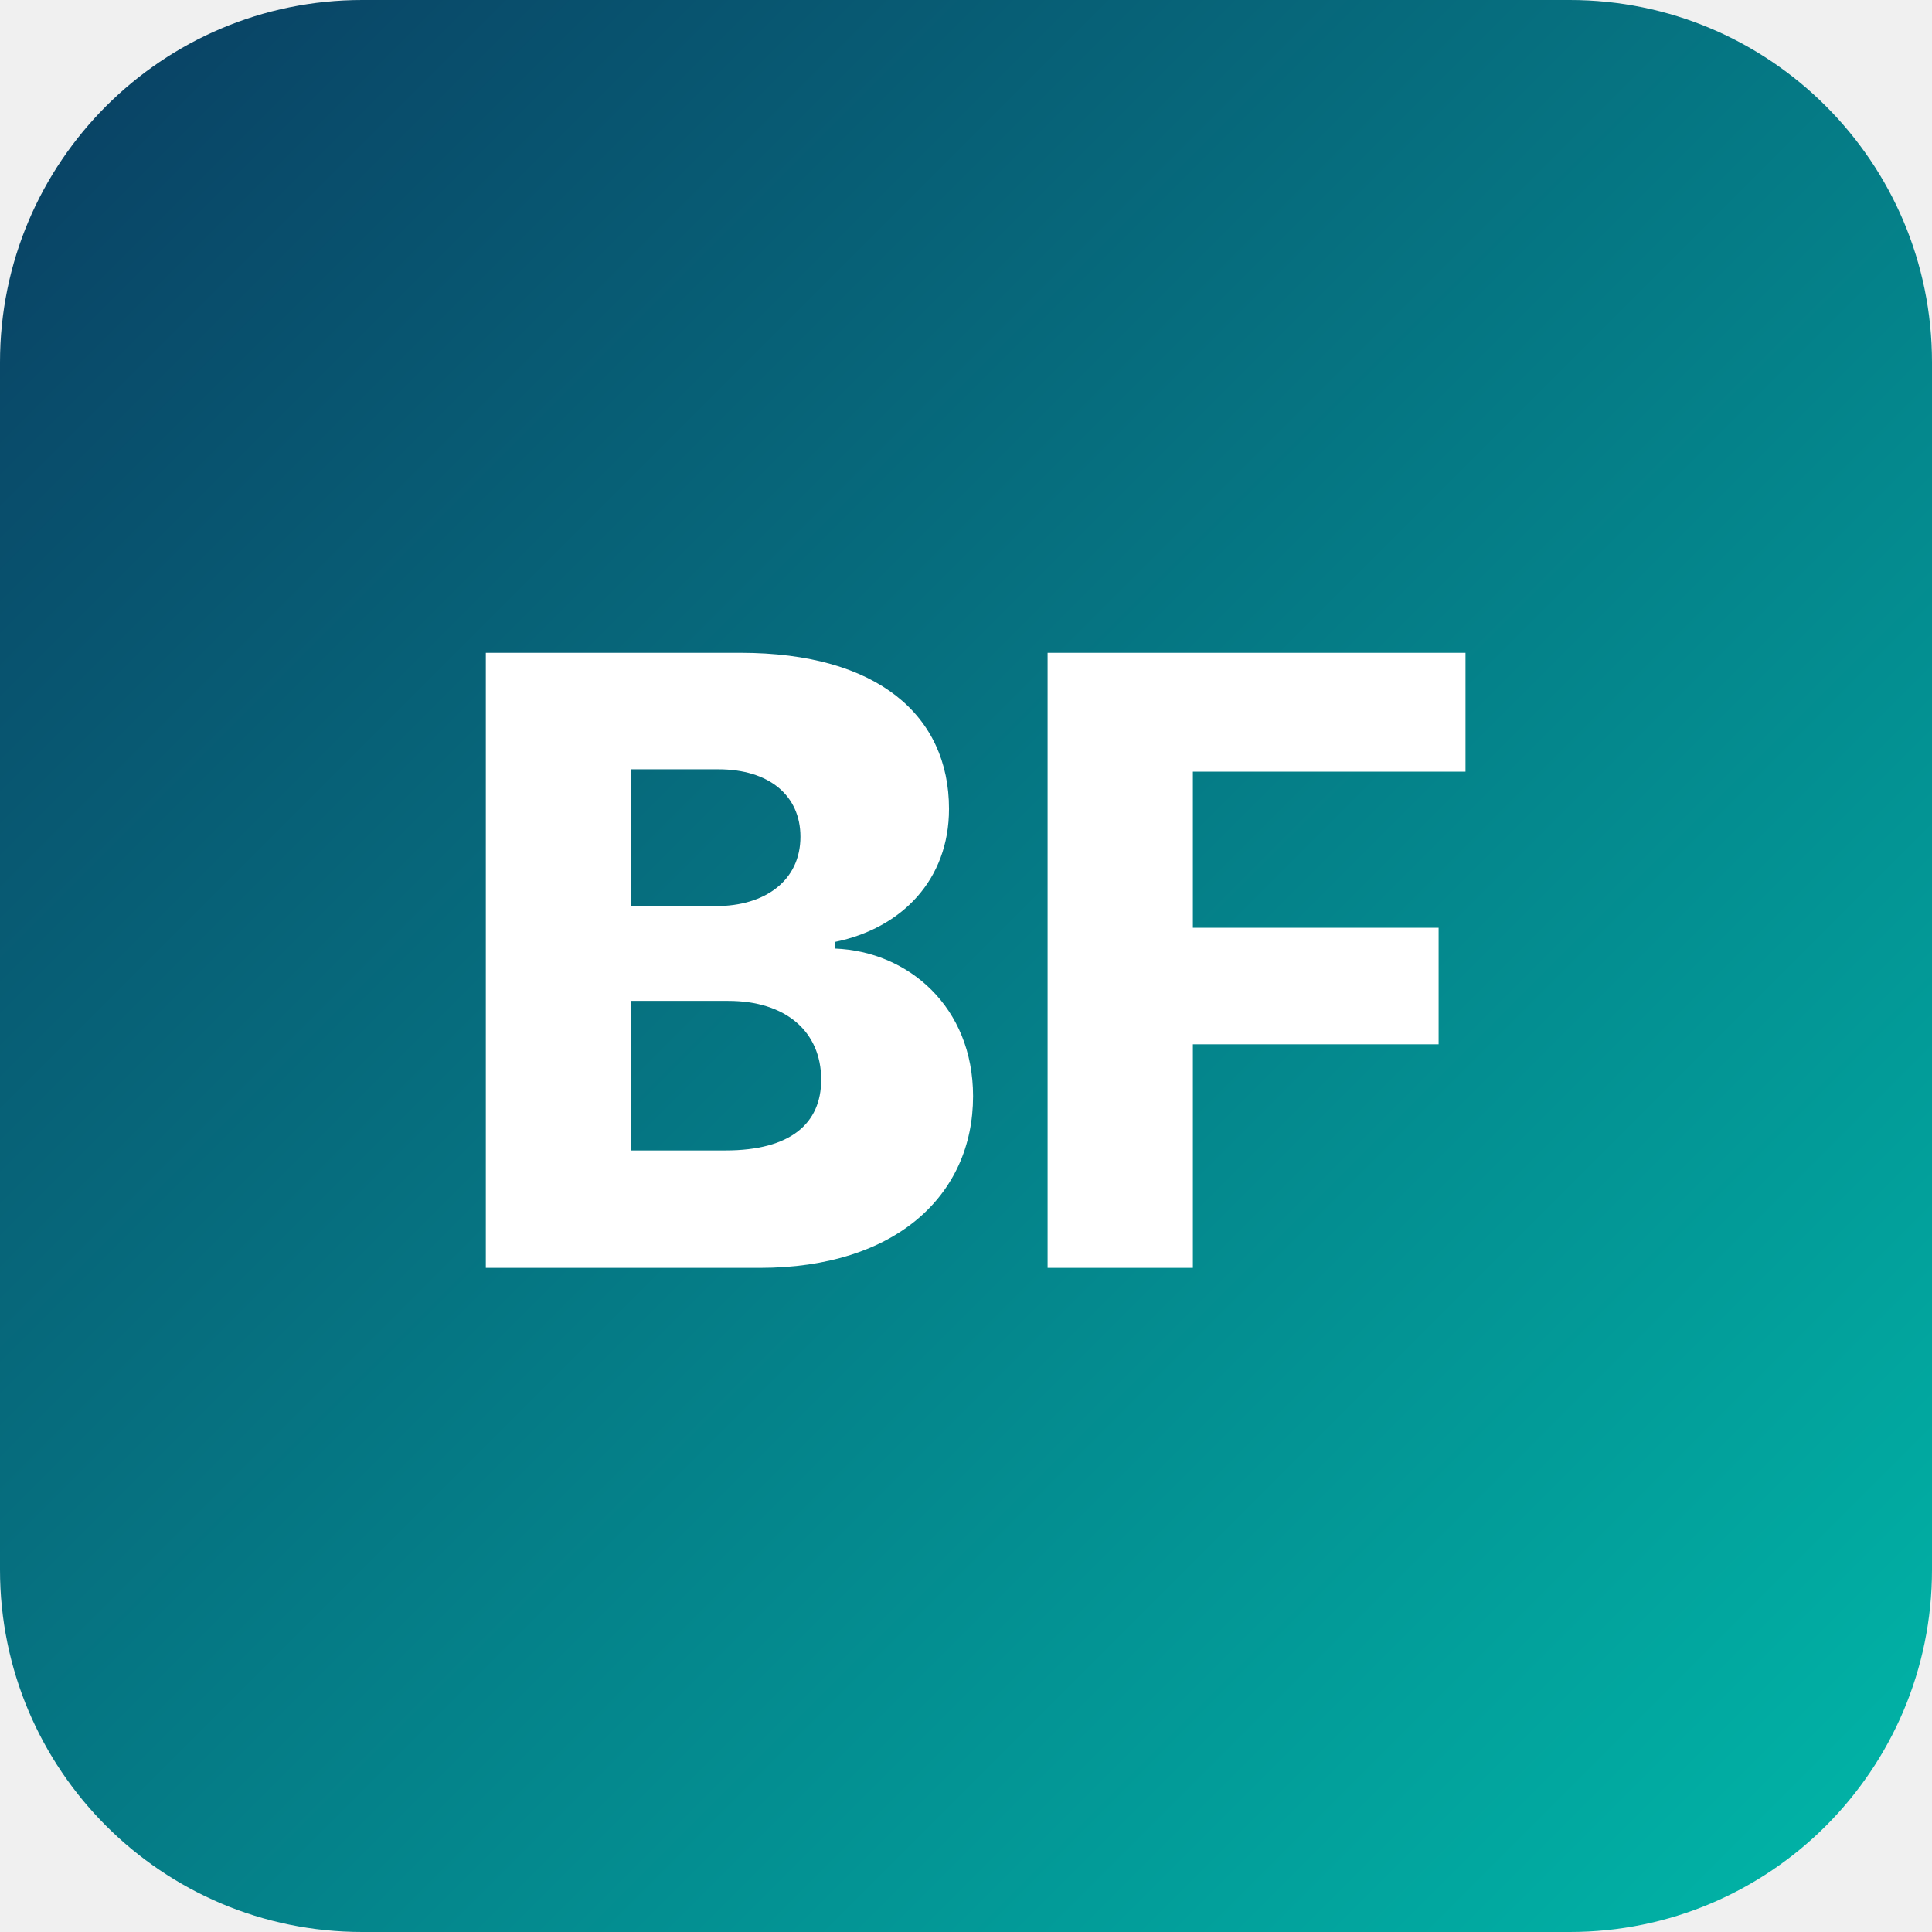
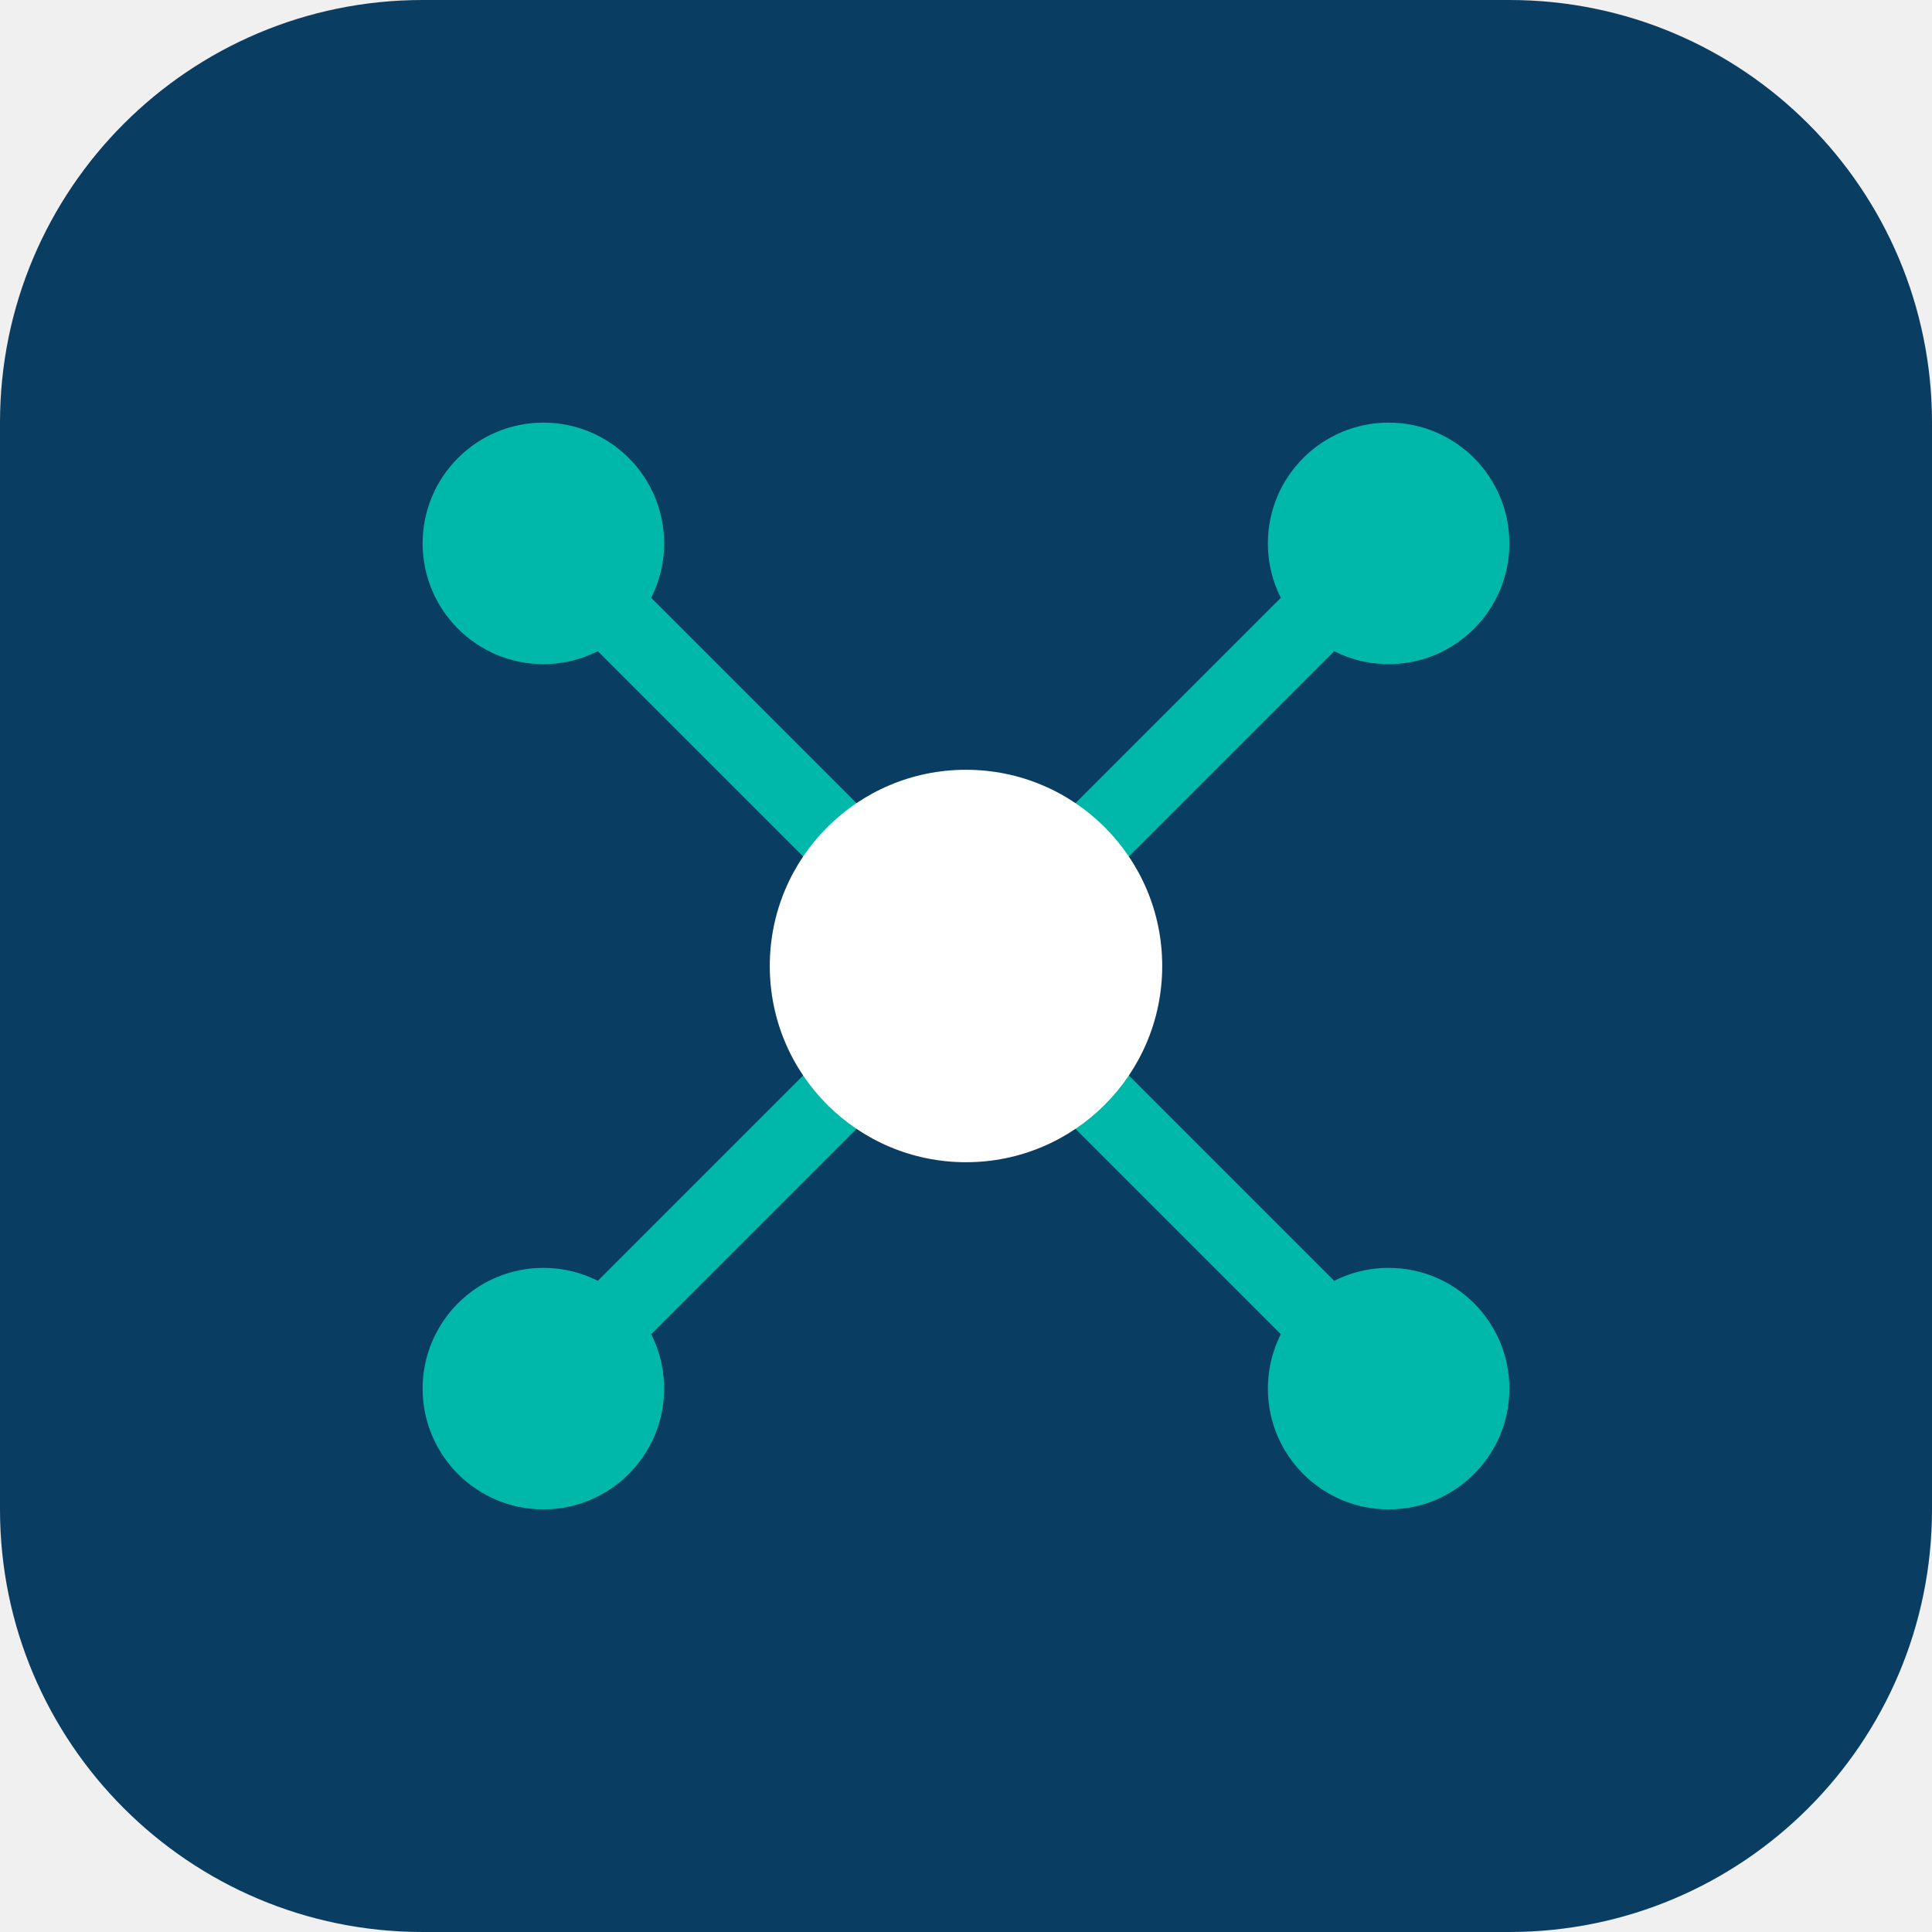
<svg xmlns="http://www.w3.org/2000/svg" viewBox="0 0 64 64">
-   <defs>
-     <linearGradient id="g" x1="0" y1="0" x2="1" y2="1">
-       <stop offset="0%" stop-color="#0a3d62" />
-       <stop offset="100%" stop-color="#00b8a9" />
-     </linearGradient>
-   </defs>
-   <rect width="64" height="64" rx="12" fill="url(#g)" />
-   <text x="32" y="42" font-family="Inter,Arial,sans-serif" font-size="28" font-weight="800" fill="white" text-anchor="middle">BF</text>
+   <rect width="64" height="64" rx="14" fill="#0a3d62" />
+   <g stroke="#00b8a9" stroke-width="2.5" stroke-linecap="round" fill="none">
+     <line x1="32" y1="32" x2="18" y2="18" />
+     <line x1="32" y1="32" x2="46" y2="18" />
+     <line x1="32" y1="32" x2="18" y2="46" />
+     <line x1="32" y1="32" x2="46" y2="46" />
+   </g>
+   <g fill="#00b8a9">
+     <circle cx="18" cy="18" r="4" />
+     <circle cx="46" cy="18" r="4" />
+     <circle cx="18" cy="46" r="4" />
+     <circle cx="46" cy="46" r="4" />
+   </g>
+   <circle cx="32" cy="32" r="6.5" fill="white" />
</svg>
